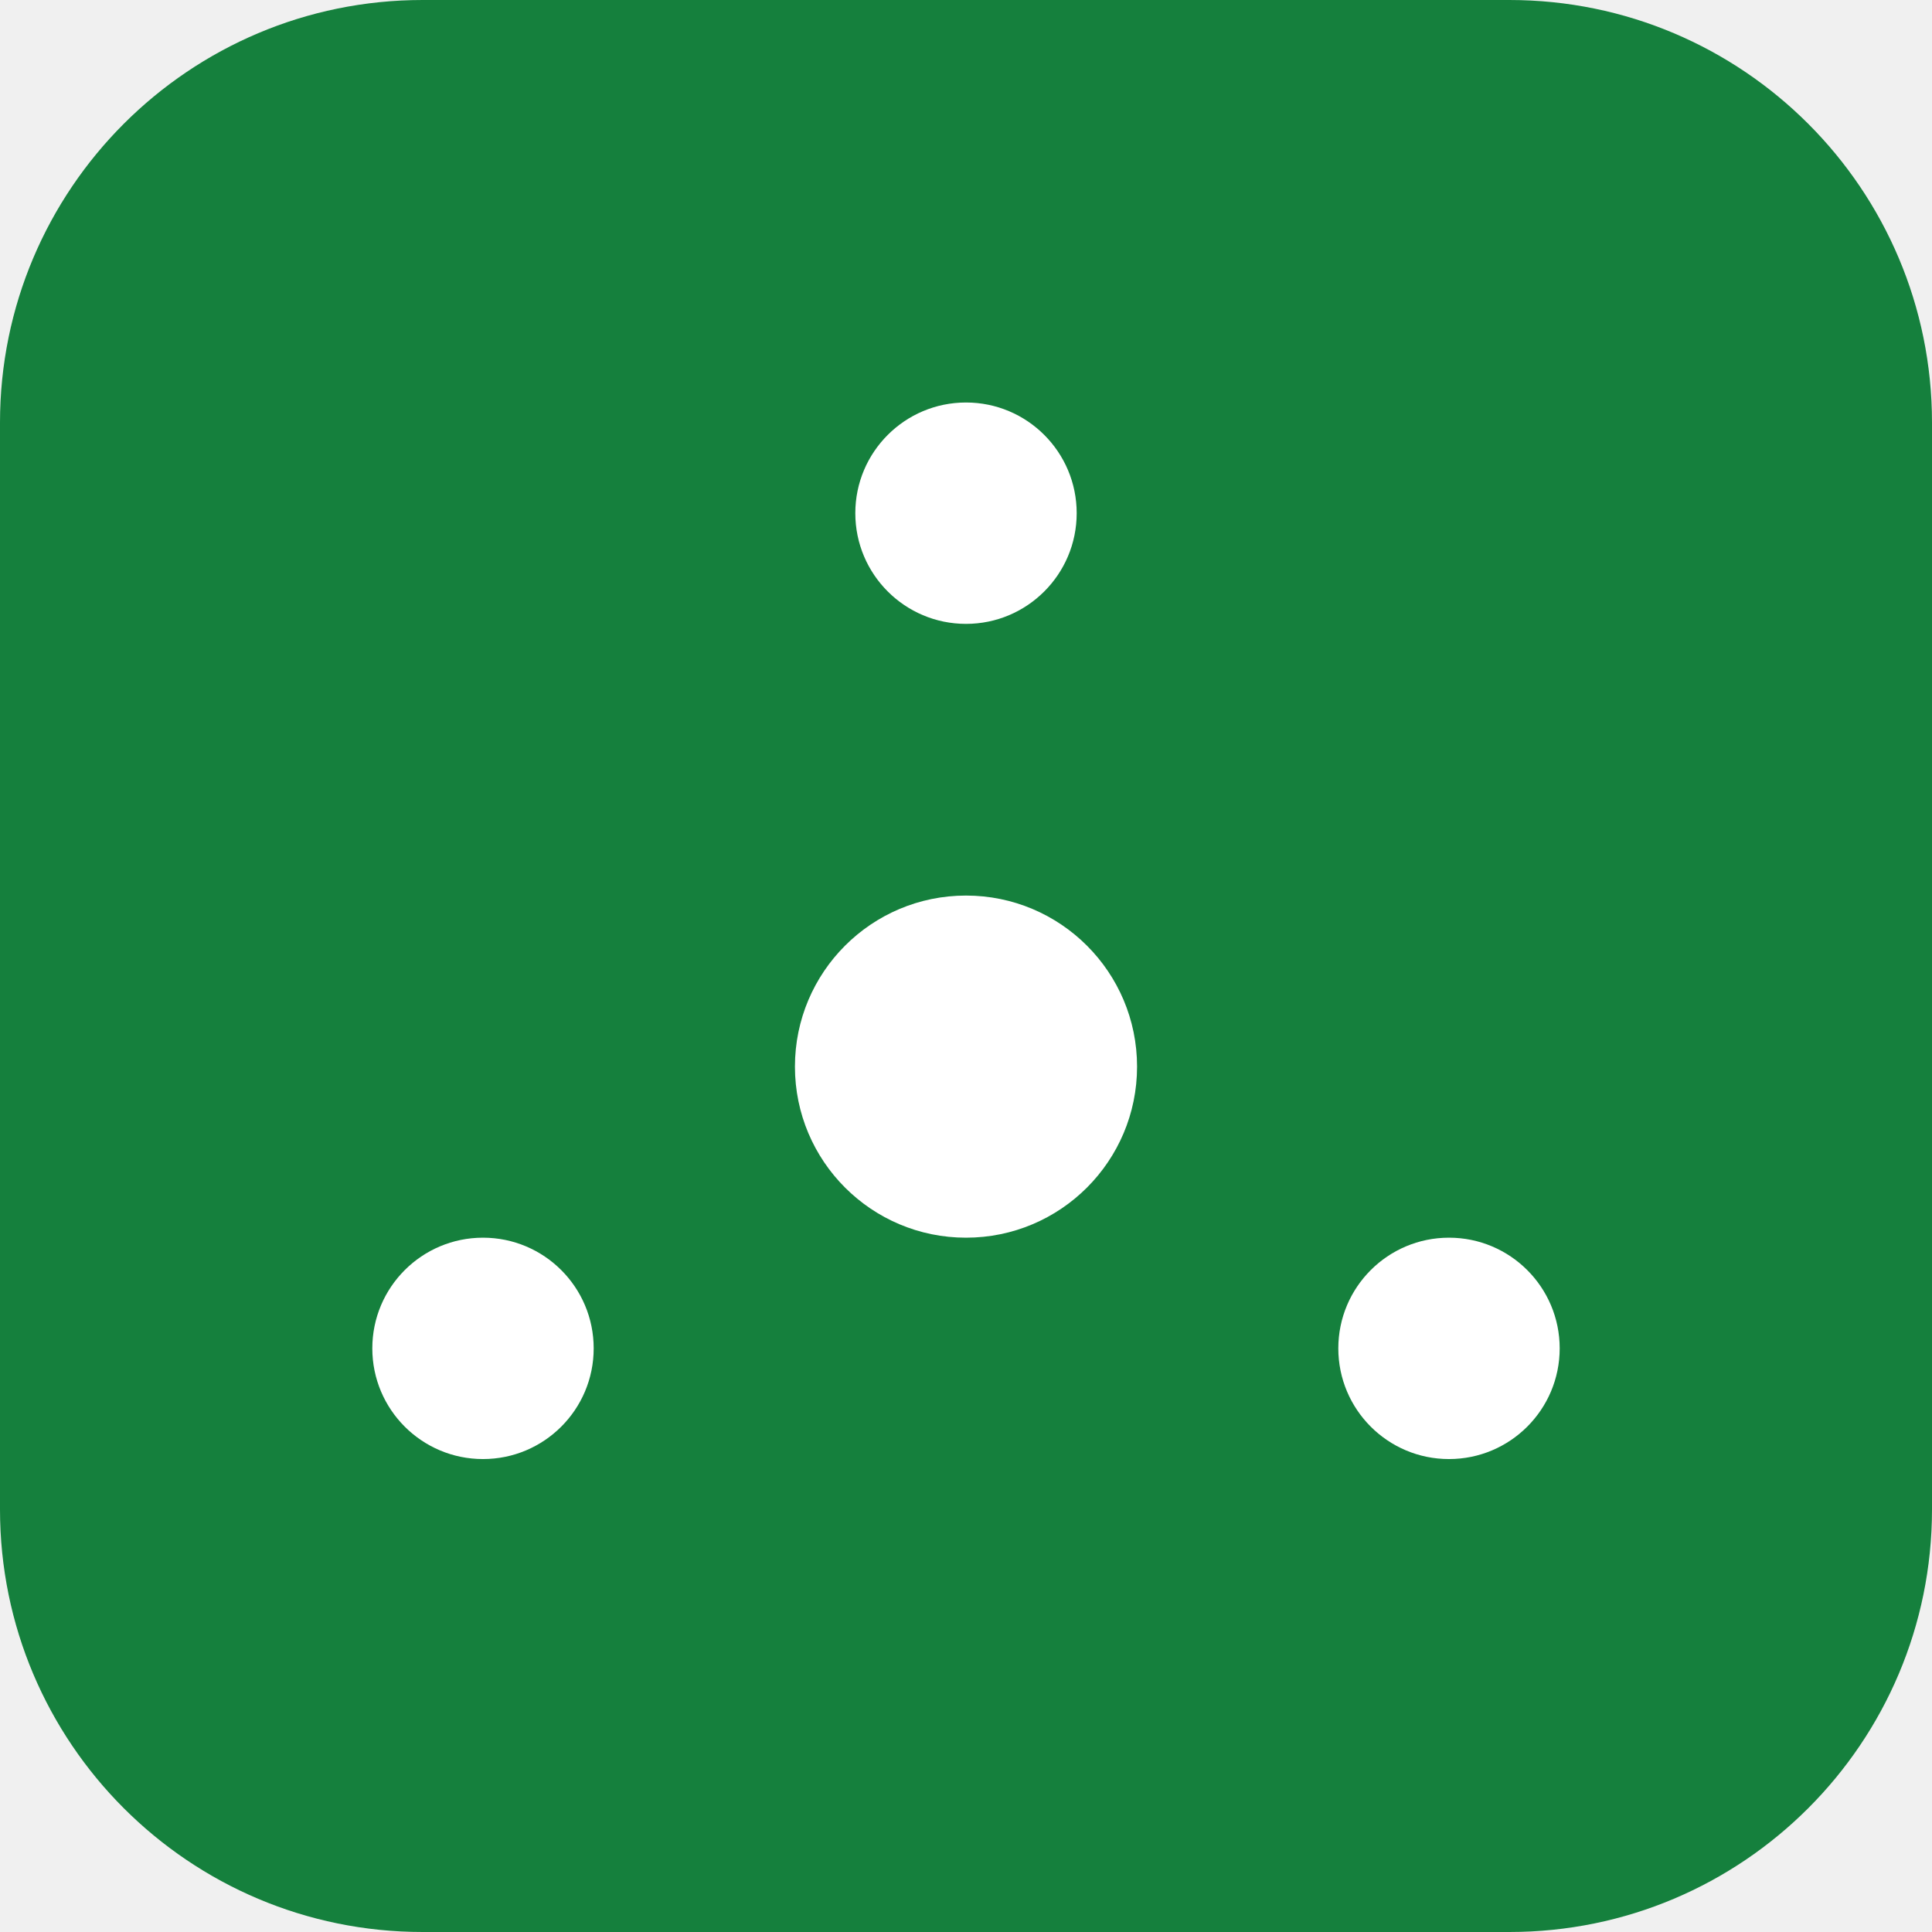
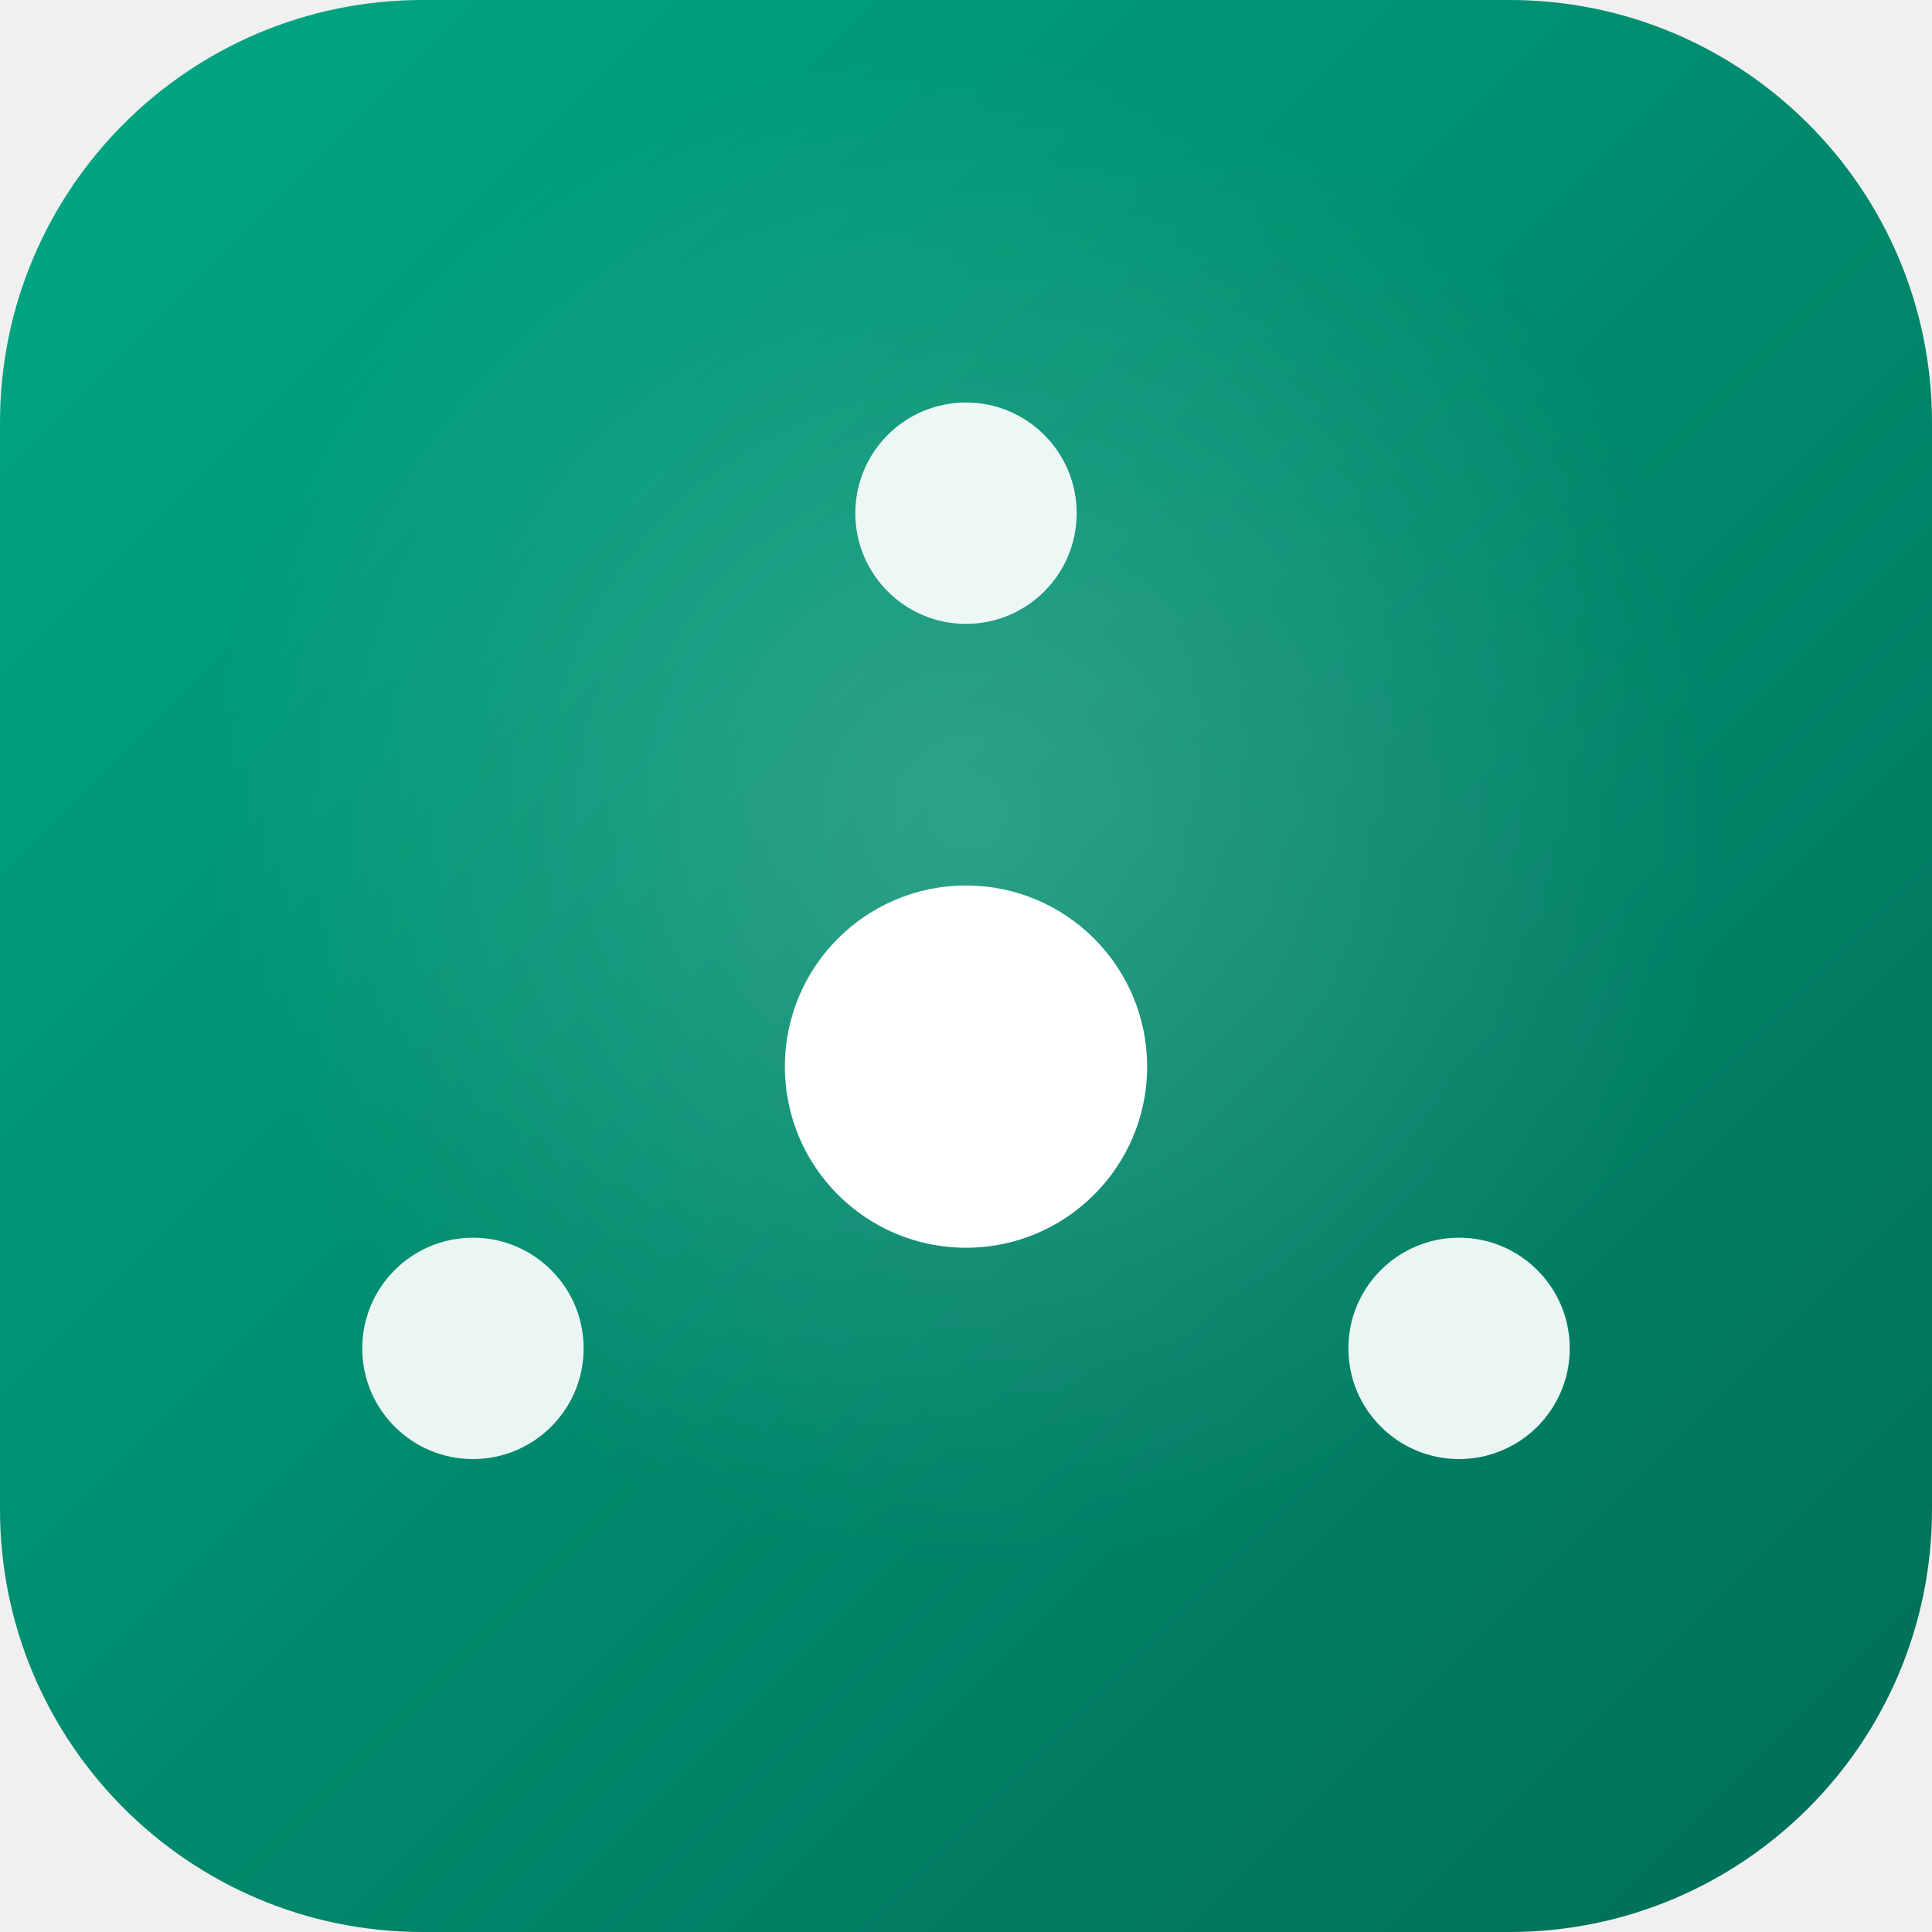
<svg xmlns="http://www.w3.org/2000/svg" width="192" height="192" viewBox="0 0 192 192">
-   <rect width="192" height="192" rx="42" fill="#15803d" />
-   <circle cx="96" cy="106" r="17" fill="#ffffff" />
-   <circle cx="96" cy="51" r="11" fill="#ffffff" />
-   <circle cx="144" cy="134" r="11" fill="#ffffff" />
-   <circle cx="48" cy="134" r="11" fill="#ffffff" />
+   <defs>
+     <linearGradient id="brand" x1="0" y1="0" x2="1" y2="1">
+       <stop offset="0%" stop-color="#00a884" />
+       <stop offset="100%" stop-color="#006d57" />
+     </linearGradient>
+     <radialGradient id="glow" cx="50%" cy="42%" r="65%">
+       <stop offset="0%" stop-color="#ffffff" stop-opacity="0.18" />
+       <stop offset="60%" stop-color="#ffffff" stop-opacity="0" />
+     </radialGradient>
+   </defs>
+   <rect width="192" height="192" rx="42" fill="url(#brand)" />
+   <rect width="192" height="192" rx="42" fill="url(#glow)" />
+   <circle cx="96" cy="106" r="18" fill="#ffffff" />
+   <circle cx="96" cy="51" r="11" fill="#ffffff" fill-opacity="0.92" />
+   <circle cx="145" cy="134" r="11" fill="#ffffff" fill-opacity="0.92" />
+   <circle cx="47" cy="134" r="11" fill="#ffffff" fill-opacity="0.92" />
</svg>
